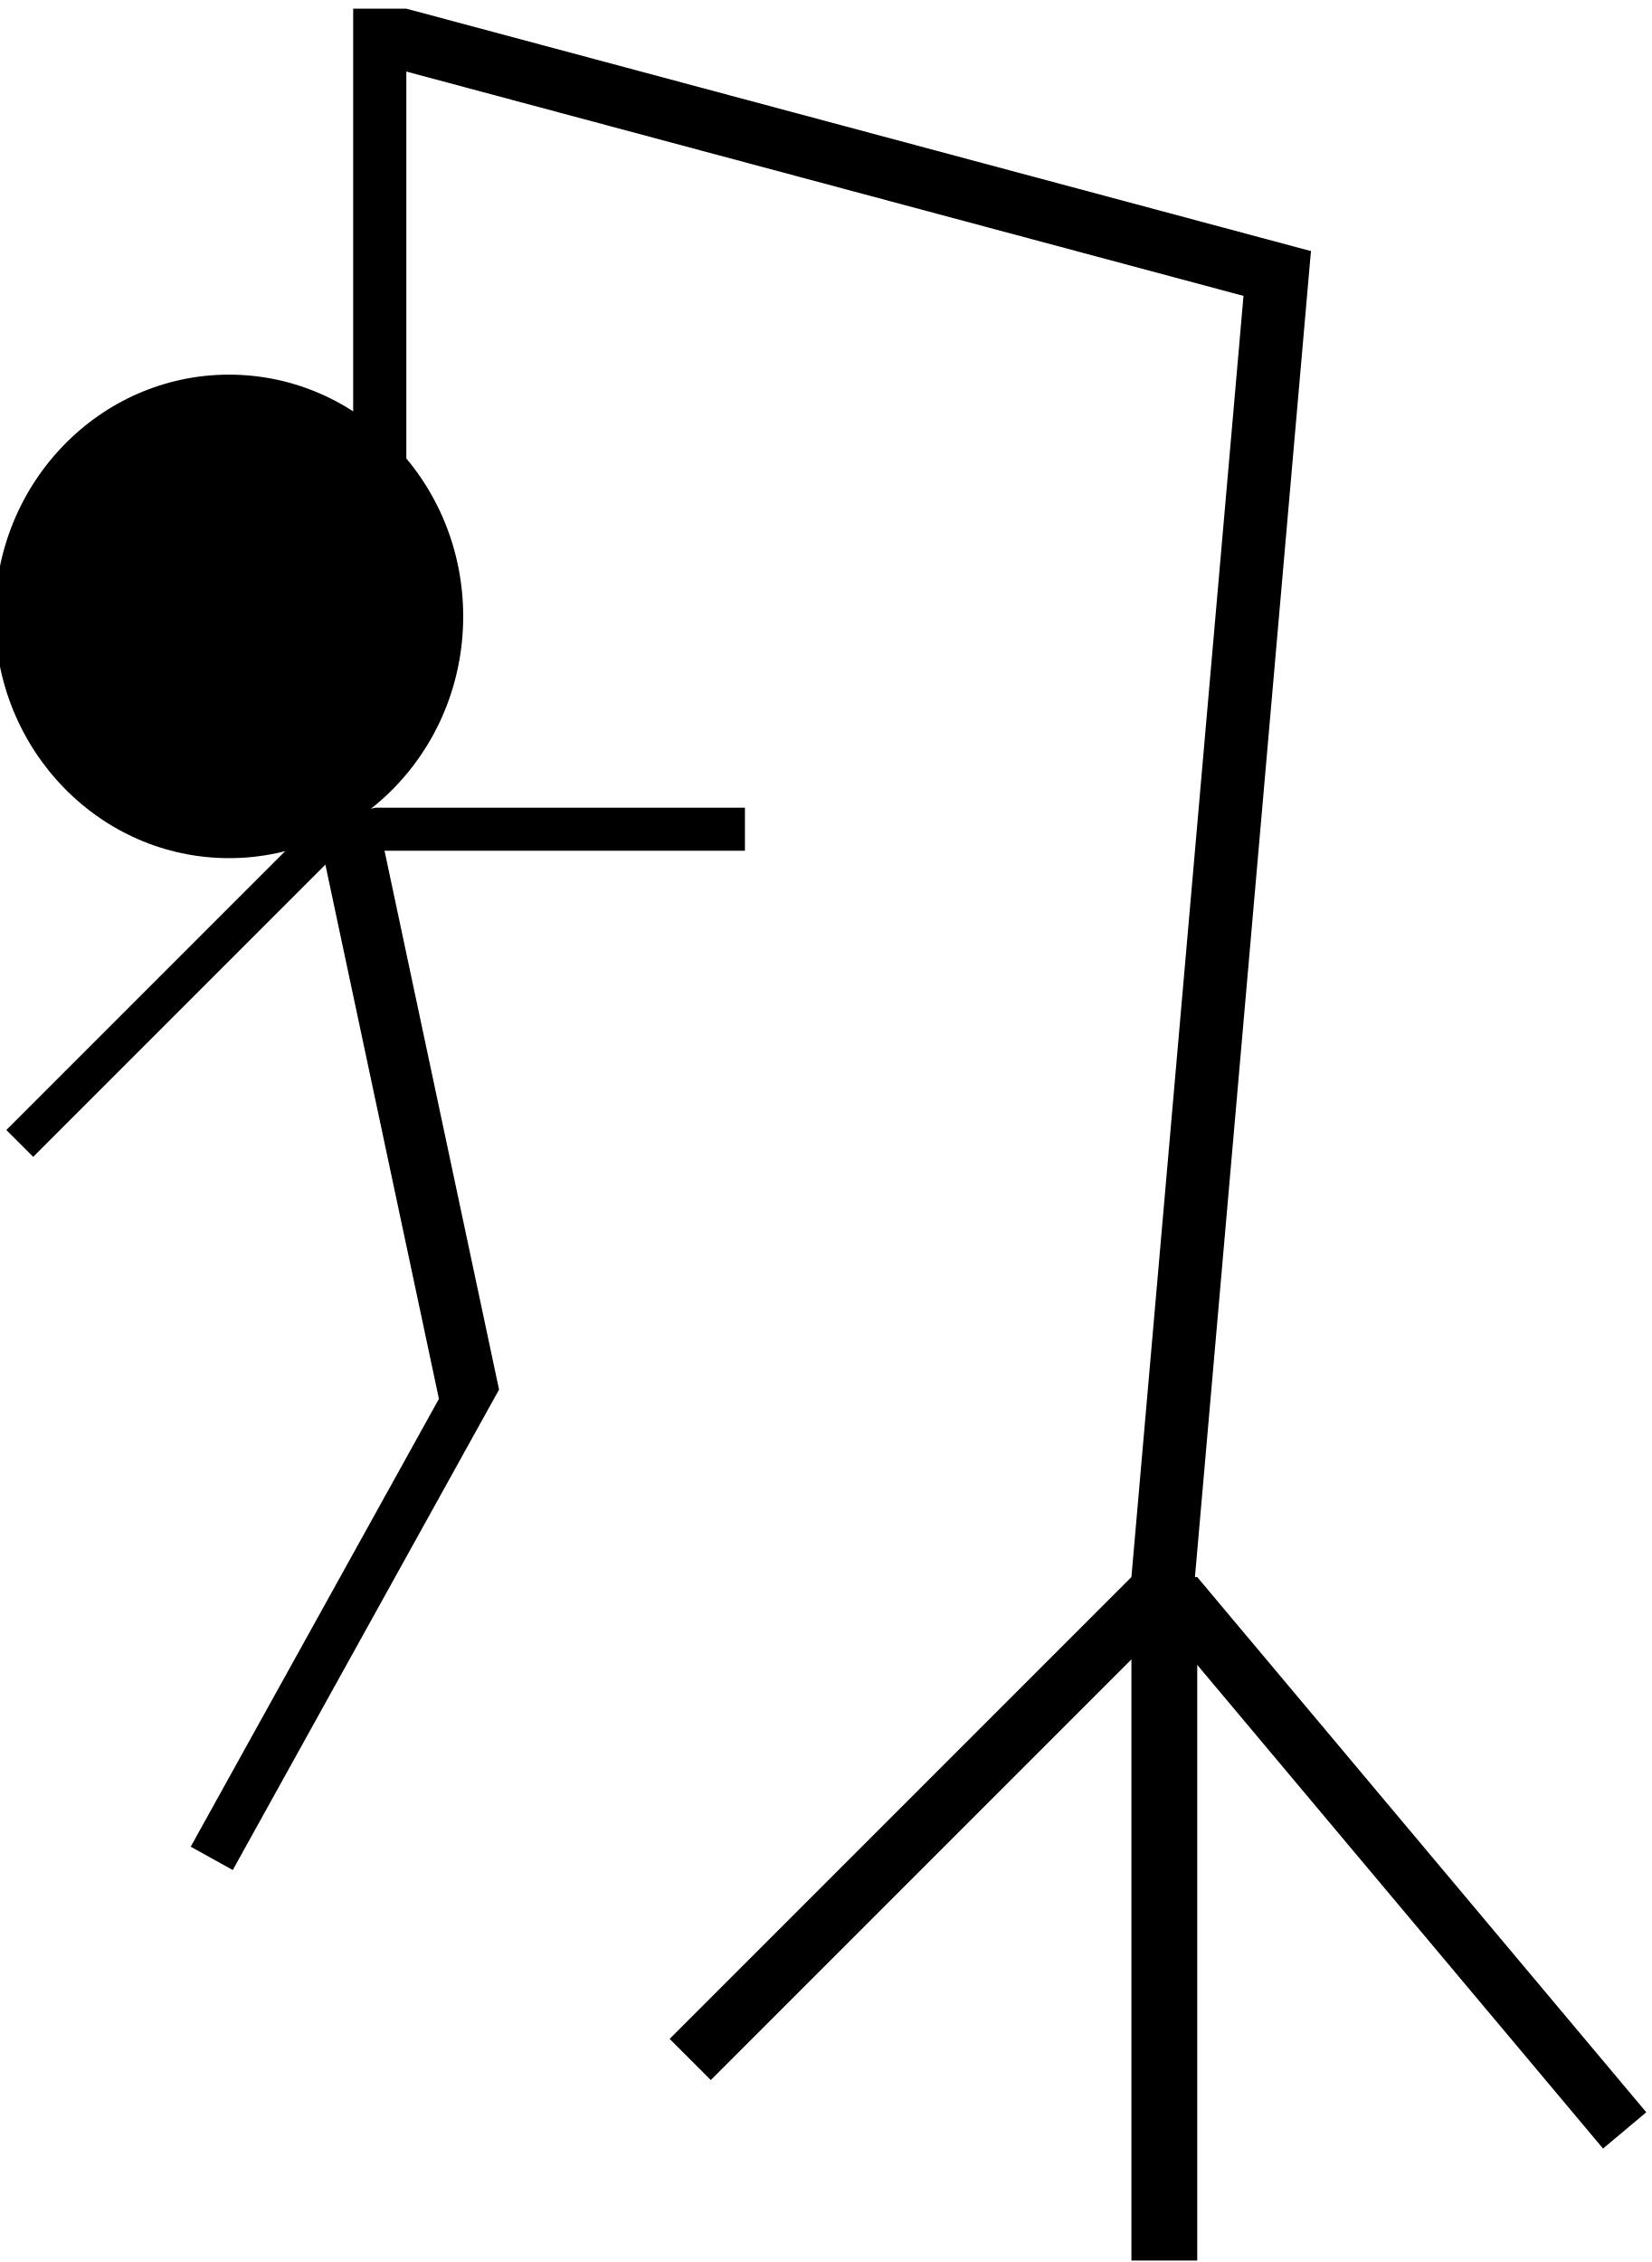
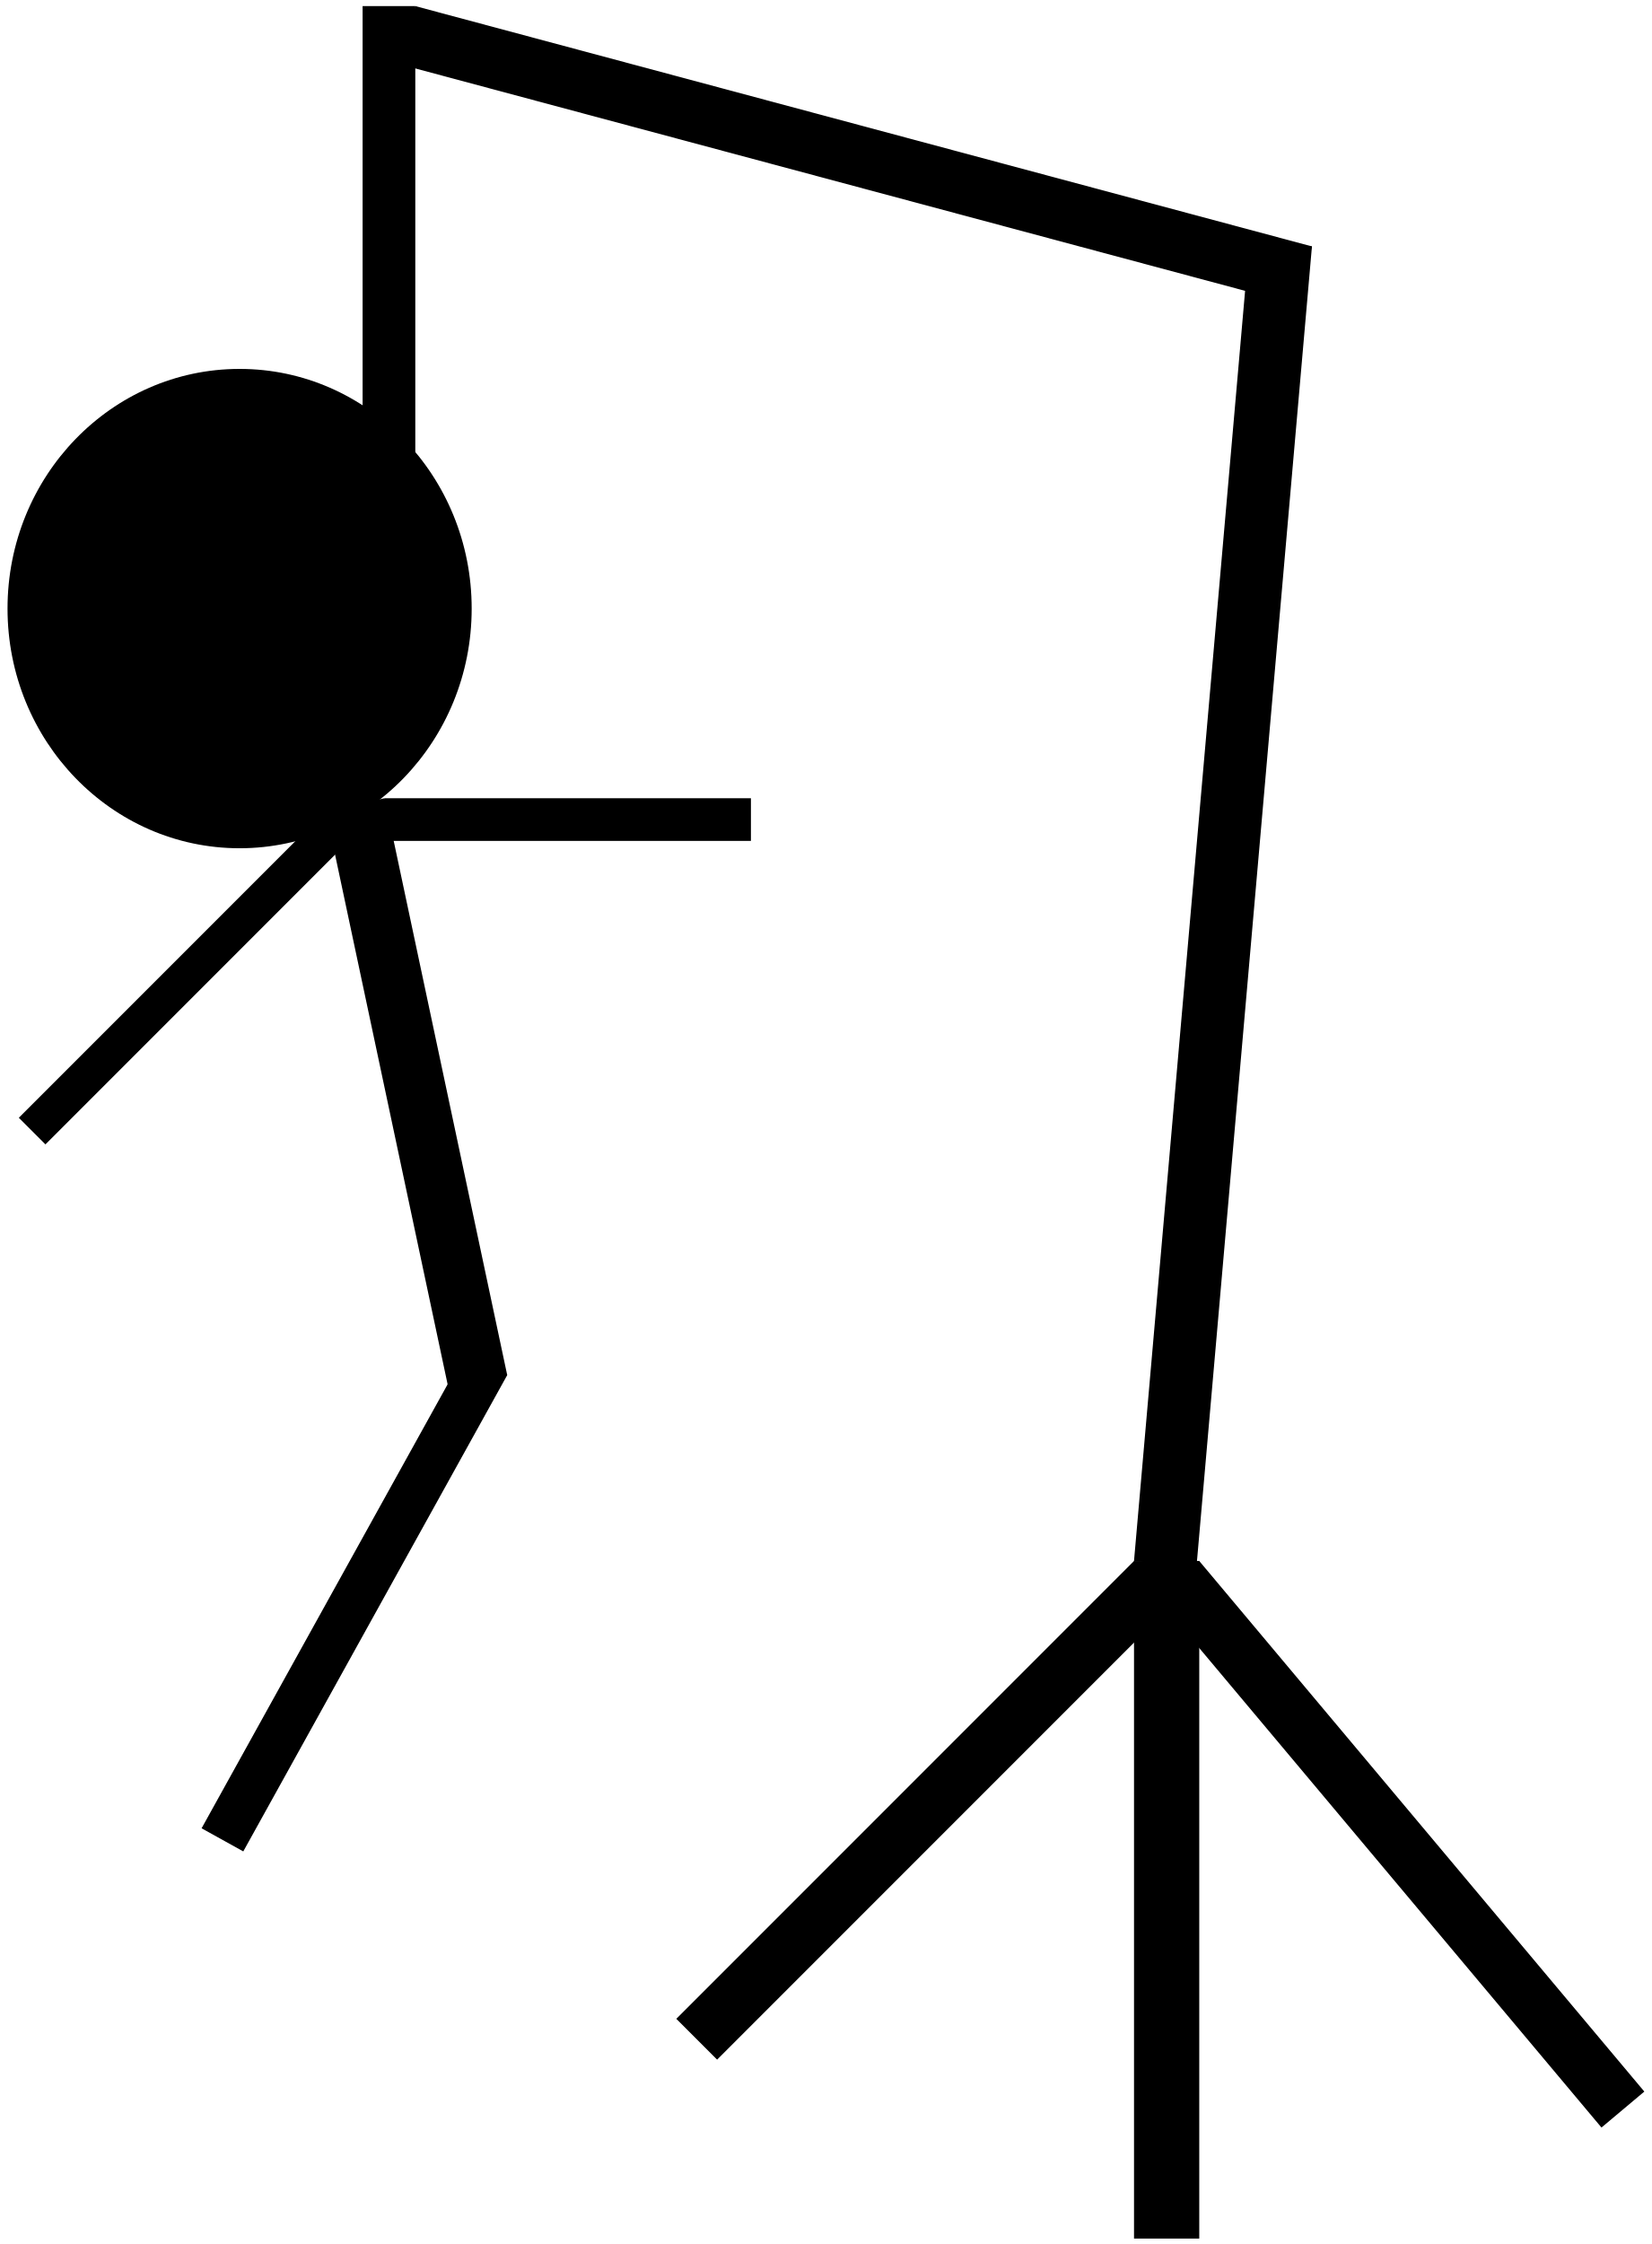
- <svg xmlns="http://www.w3.org/2000/svg" width="111mm" height="152mm" viewBox="0 0 111 152" version="1.1" id="svg5">
+ <svg xmlns="http://www.w3.org/2000/svg" width="112mm" height="152.1mm" viewBox="0 0 112 152.1" version="1.1" id="svg5">
  <defs id="defs2" />
  <g id="layer1">
-     <rect style="fill:#000000;stroke-width:0.074" id="rect55" width="3.912" height="43.887" x="128.701" y="21.169" transform="rotate(45)" />
-     <rect style="fill:#000000;stroke-width:0.074" id="rect57" width="4.423" height="45.928" x="76.036" y="105.974" />
-     <rect style="fill:#000000;stroke-width:0.071" id="rect59" width="3.793" height="46.948" x="-10.277" y="132.899" transform="rotate(-40)" />
-     <rect style="fill:#000000;stroke-width:0.265" id="rect170" width="4.253" height="89.814" x="84.983" y="9.13" transform="rotate(5)" />
-     <rect style="fill:#000000;stroke-width:0.265" id="rect282" width="62.938" height="4.082" x="26.527" y="-6.505" transform="rotate(15)" />
-     <rect style="fill:#000000;stroke-width:0.265" id="rect395" width="3.572" height="33.34" x="23.735" y="0.583" />
-     <ellipse style="fill:#000000;stroke-width:0.265" id="path509" cx="15.394" cy="41.42" rx="15.735" ry="16.245" />
-     <rect style="fill:#000000;stroke-width:0.265" id="rect624" width="4.082" height="39.974" x="9.309" y="58.334" transform="rotate(-12)" />
-     <rect style="fill:#000000;stroke-width:0.265" id="rect740" width="2.552" height="29.428" x="53.994" y="23.964" transform="rotate(45)" />
-     <rect style="fill:#000000;stroke-width:0.265" id="rect857" width="24.835" height="2.892" x="25.228" y="54.275" />
-     <rect style="fill:#000000;stroke-width:0.265" id="rect975" width="36.912" height="3.232" x="65.409" y="-74.603" transform="rotate(119)" />
+     <rect style="fill:#000000;stroke-width:0.074" id="rect55" width="3.912" height="43.887" x="129.182" y="20.448" transform="rotate(45)" />
+     <rect style="fill:#000000;stroke-width:0.074" id="rect57" width="4.423" height="45.928" x="76.887" y="105.804" />
+     <rect style="fill:#000000;stroke-width:0.071" id="rect59" width="3.793" height="46.948" x="-9.516" y="133.315" transform="rotate(-40)" />
+     <rect style="fill:#000000;stroke-width:0.265" id="rect170" width="4.253" height="89.814" x="85.815" y="8.886" transform="rotate(5)" />
+     <rect style="fill:#000000;stroke-width:0.265" id="rect282" width="62.938" height="4.082" x="27.305" y="-6.889" transform="rotate(15)" />
+     <rect style="fill:#000000;stroke-width:0.265" id="rect395" width="3.572" height="33.34" x="24.585" y="0.413" />
+     <ellipse style="fill:#000000;stroke-width:0.265" id="path509" cx="16.245" cy="41.25" rx="15.735" ry="16.245" />
+     <rect style="fill:#000000;stroke-width:0.265" id="rect624" width="4.082" height="39.974" x="10.177" y="58.345" transform="rotate(-12)" />
+     <rect style="fill:#000000;stroke-width:0.265" id="rect740" width="2.552" height="29.428" x="54.475" y="23.242" transform="rotate(45)" />
+     <rect style="fill:#000000;stroke-width:0.265" id="rect857" width="24.835" height="2.892" x="26.078" y="54.105" />
+     <rect style="fill:#000000;stroke-width:0.265" id="rect975" width="36.912" height="3.232" x="64.847" y="-75.265" transform="rotate(119)" />
  </g>
</svg>
